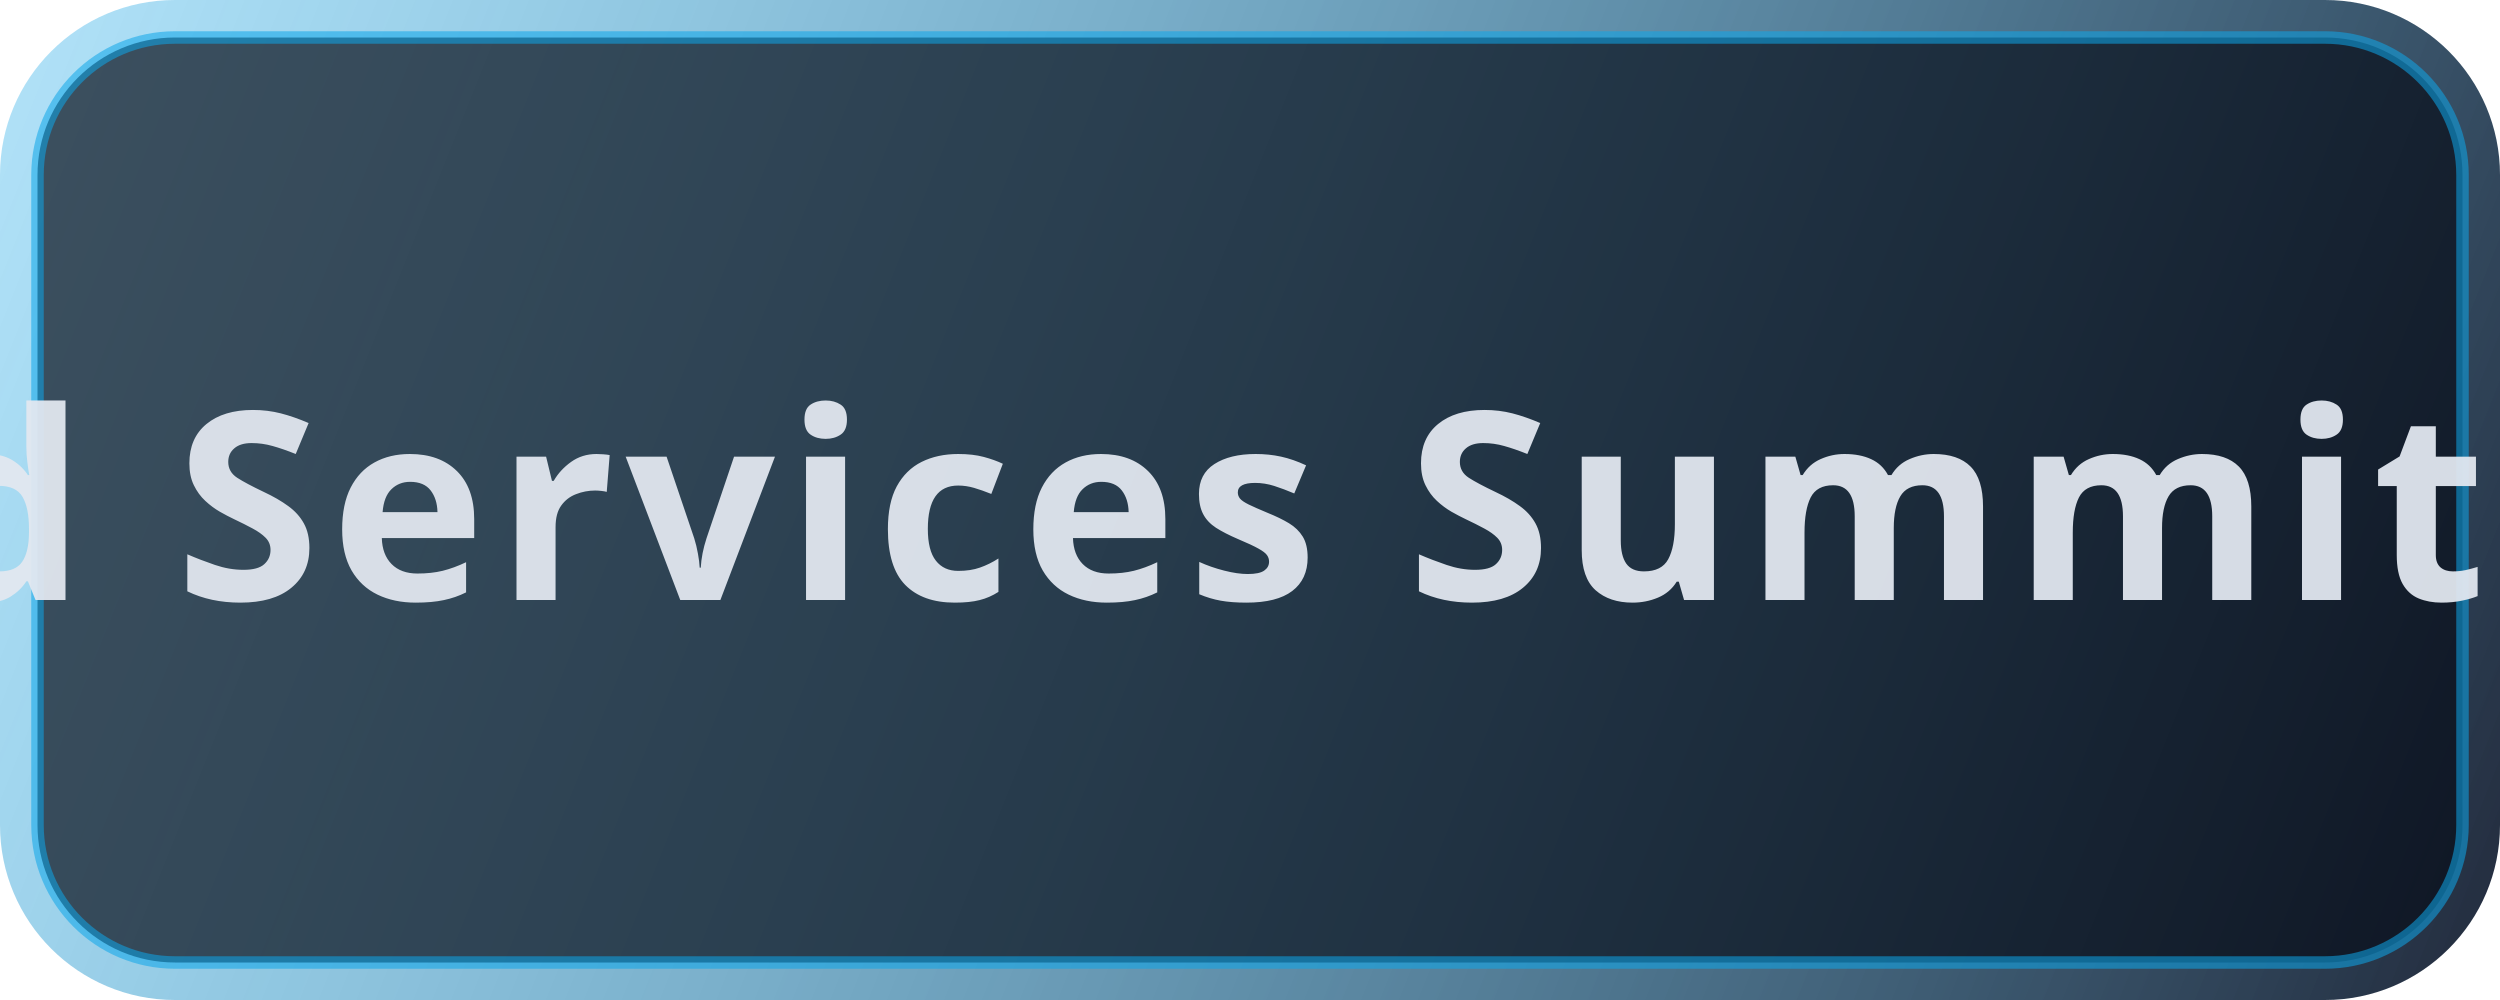
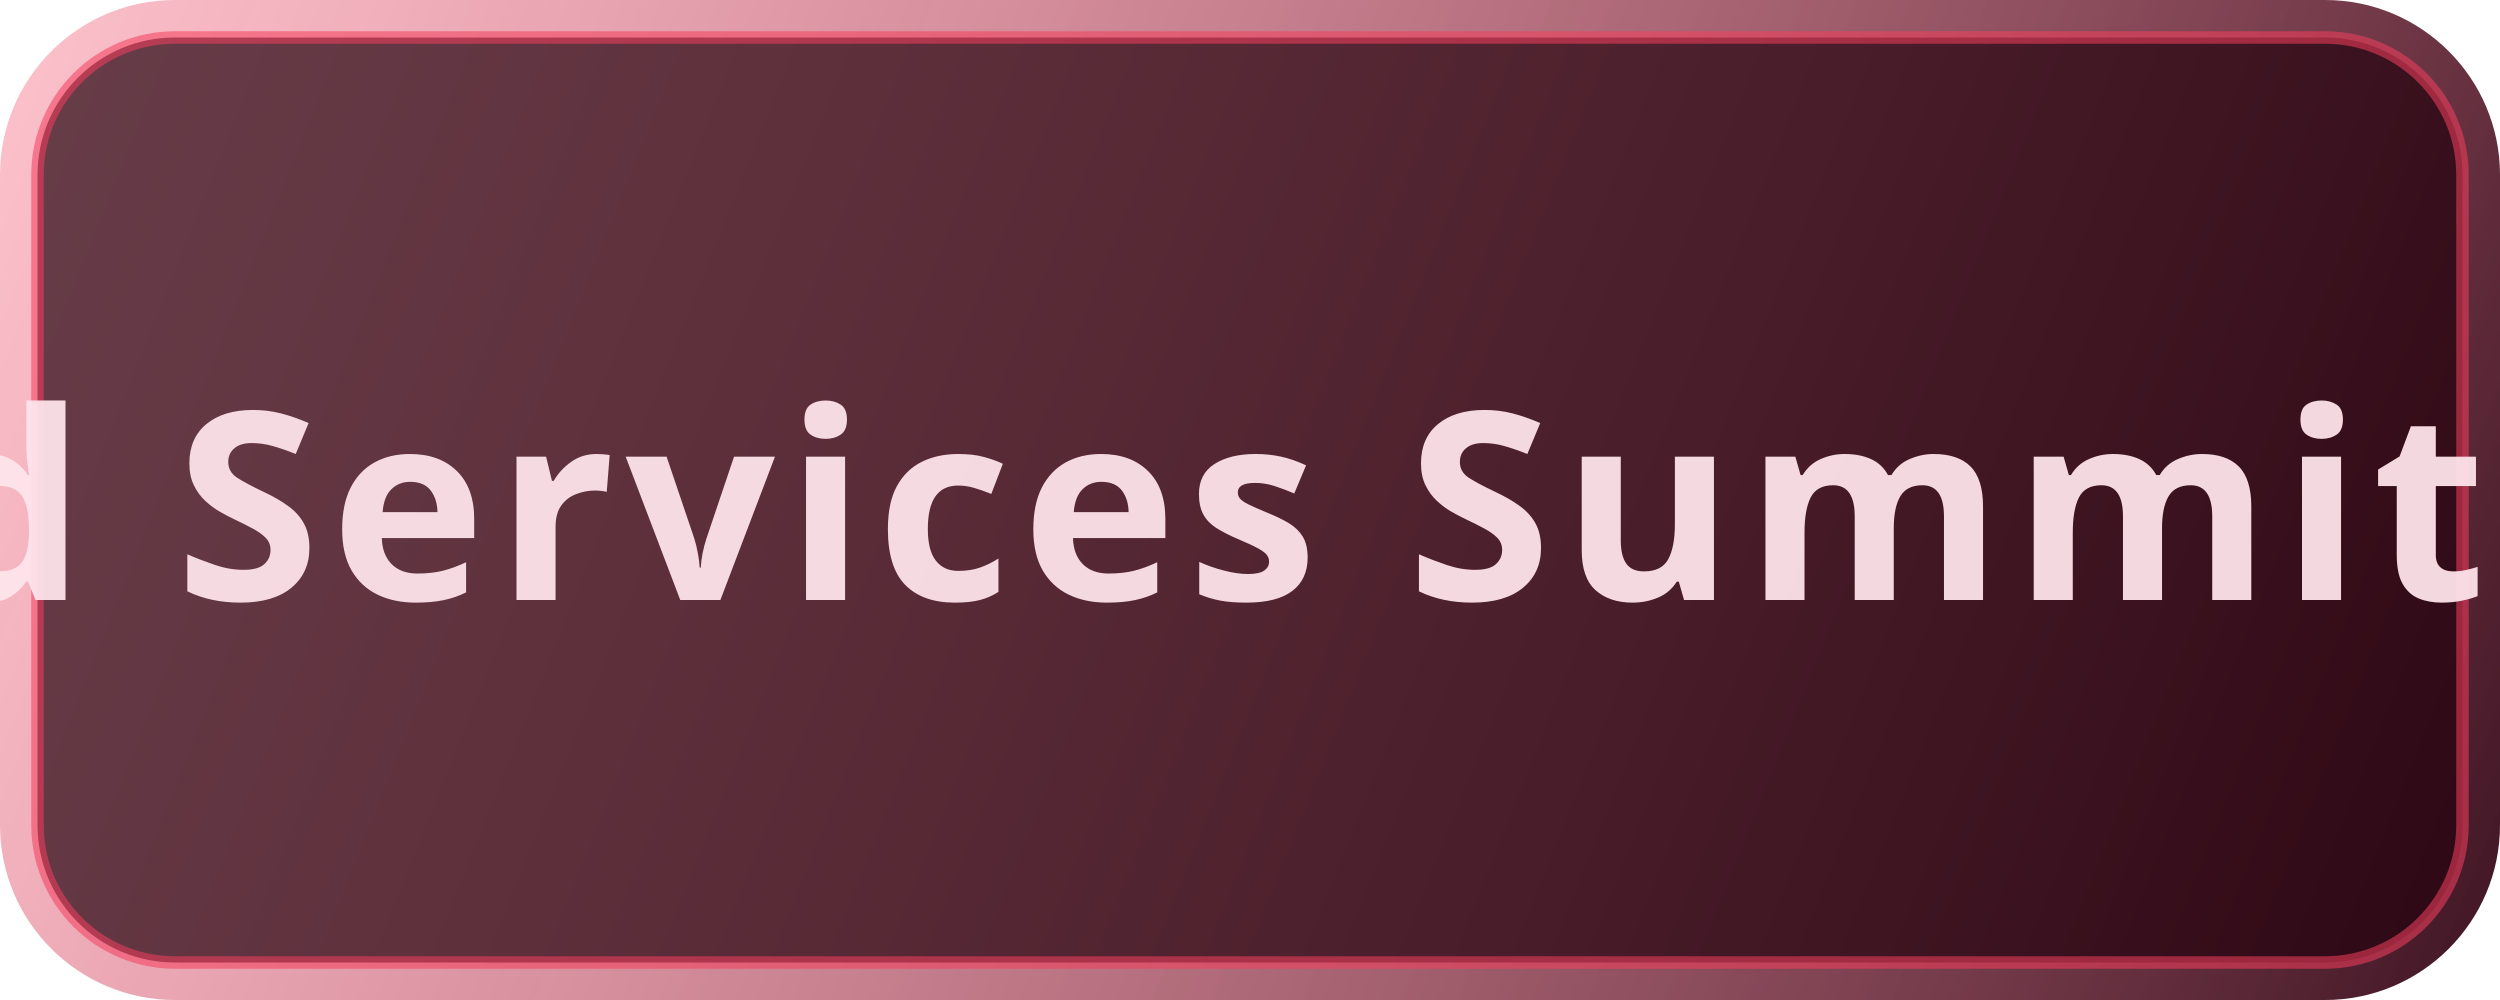
<svg xmlns="http://www.w3.org/2000/svg" width="400" height="160" viewBox="0 0 400 160" fill="none">
  <rect width="400" height="160" rx="28" fill="url(#grad-managed-services-summit-benelux)" />
-   <rect x="6" y="6" width="388" height="148" rx="22" fill="rgba(6, 12, 24, 0.68)" stroke="#0EA5E9" stroke-opacity="0.55" stroke-width="2" />
-   <text x="200" y="96" text-anchor="middle" font-family="'Space Grotesk', 'Segoe UI', sans-serif" font-size="42" font-weight="600" fill="rgba(226, 232, 240, 0.94)" letter-spacing="0.04em">Managed Services Summit Benelux</text>
+   <rect x="6" y="6" width="388" height="148" rx="22" fill="rgba(34, 0, 12, 0.68)" stroke="#F43F5E" stroke-opacity="0.55" stroke-width="2" />
+   <text x="200" y="96" text-anchor="middle" font-family="'Space Grotesk', 'Segoe UI', sans-serif" font-size="42" font-weight="600" fill="rgba(255, 228, 236, 0.94)" letter-spacing="0.04em">Managed Services Summit Benelux</text>
  <defs>
    <linearGradient id="grad-managed-services-summit-benelux" x1="0" y1="0" x2="400" y2="160" gradientUnits="userSpaceOnUse">
-       <stop offset="0" stop-color="#0EA5E9" stop-opacity="0.32" />
-       <stop offset="1" stop-color="rgba(14, 23, 42, 0.92)" />
+       <stop offset="0" stop-color="#F43F5E" stop-opacity="0.32" />
+       <stop offset="1" stop-color="rgba(46, 0, 16, 0.92)" />
    </linearGradient>
  </defs>
</svg>
